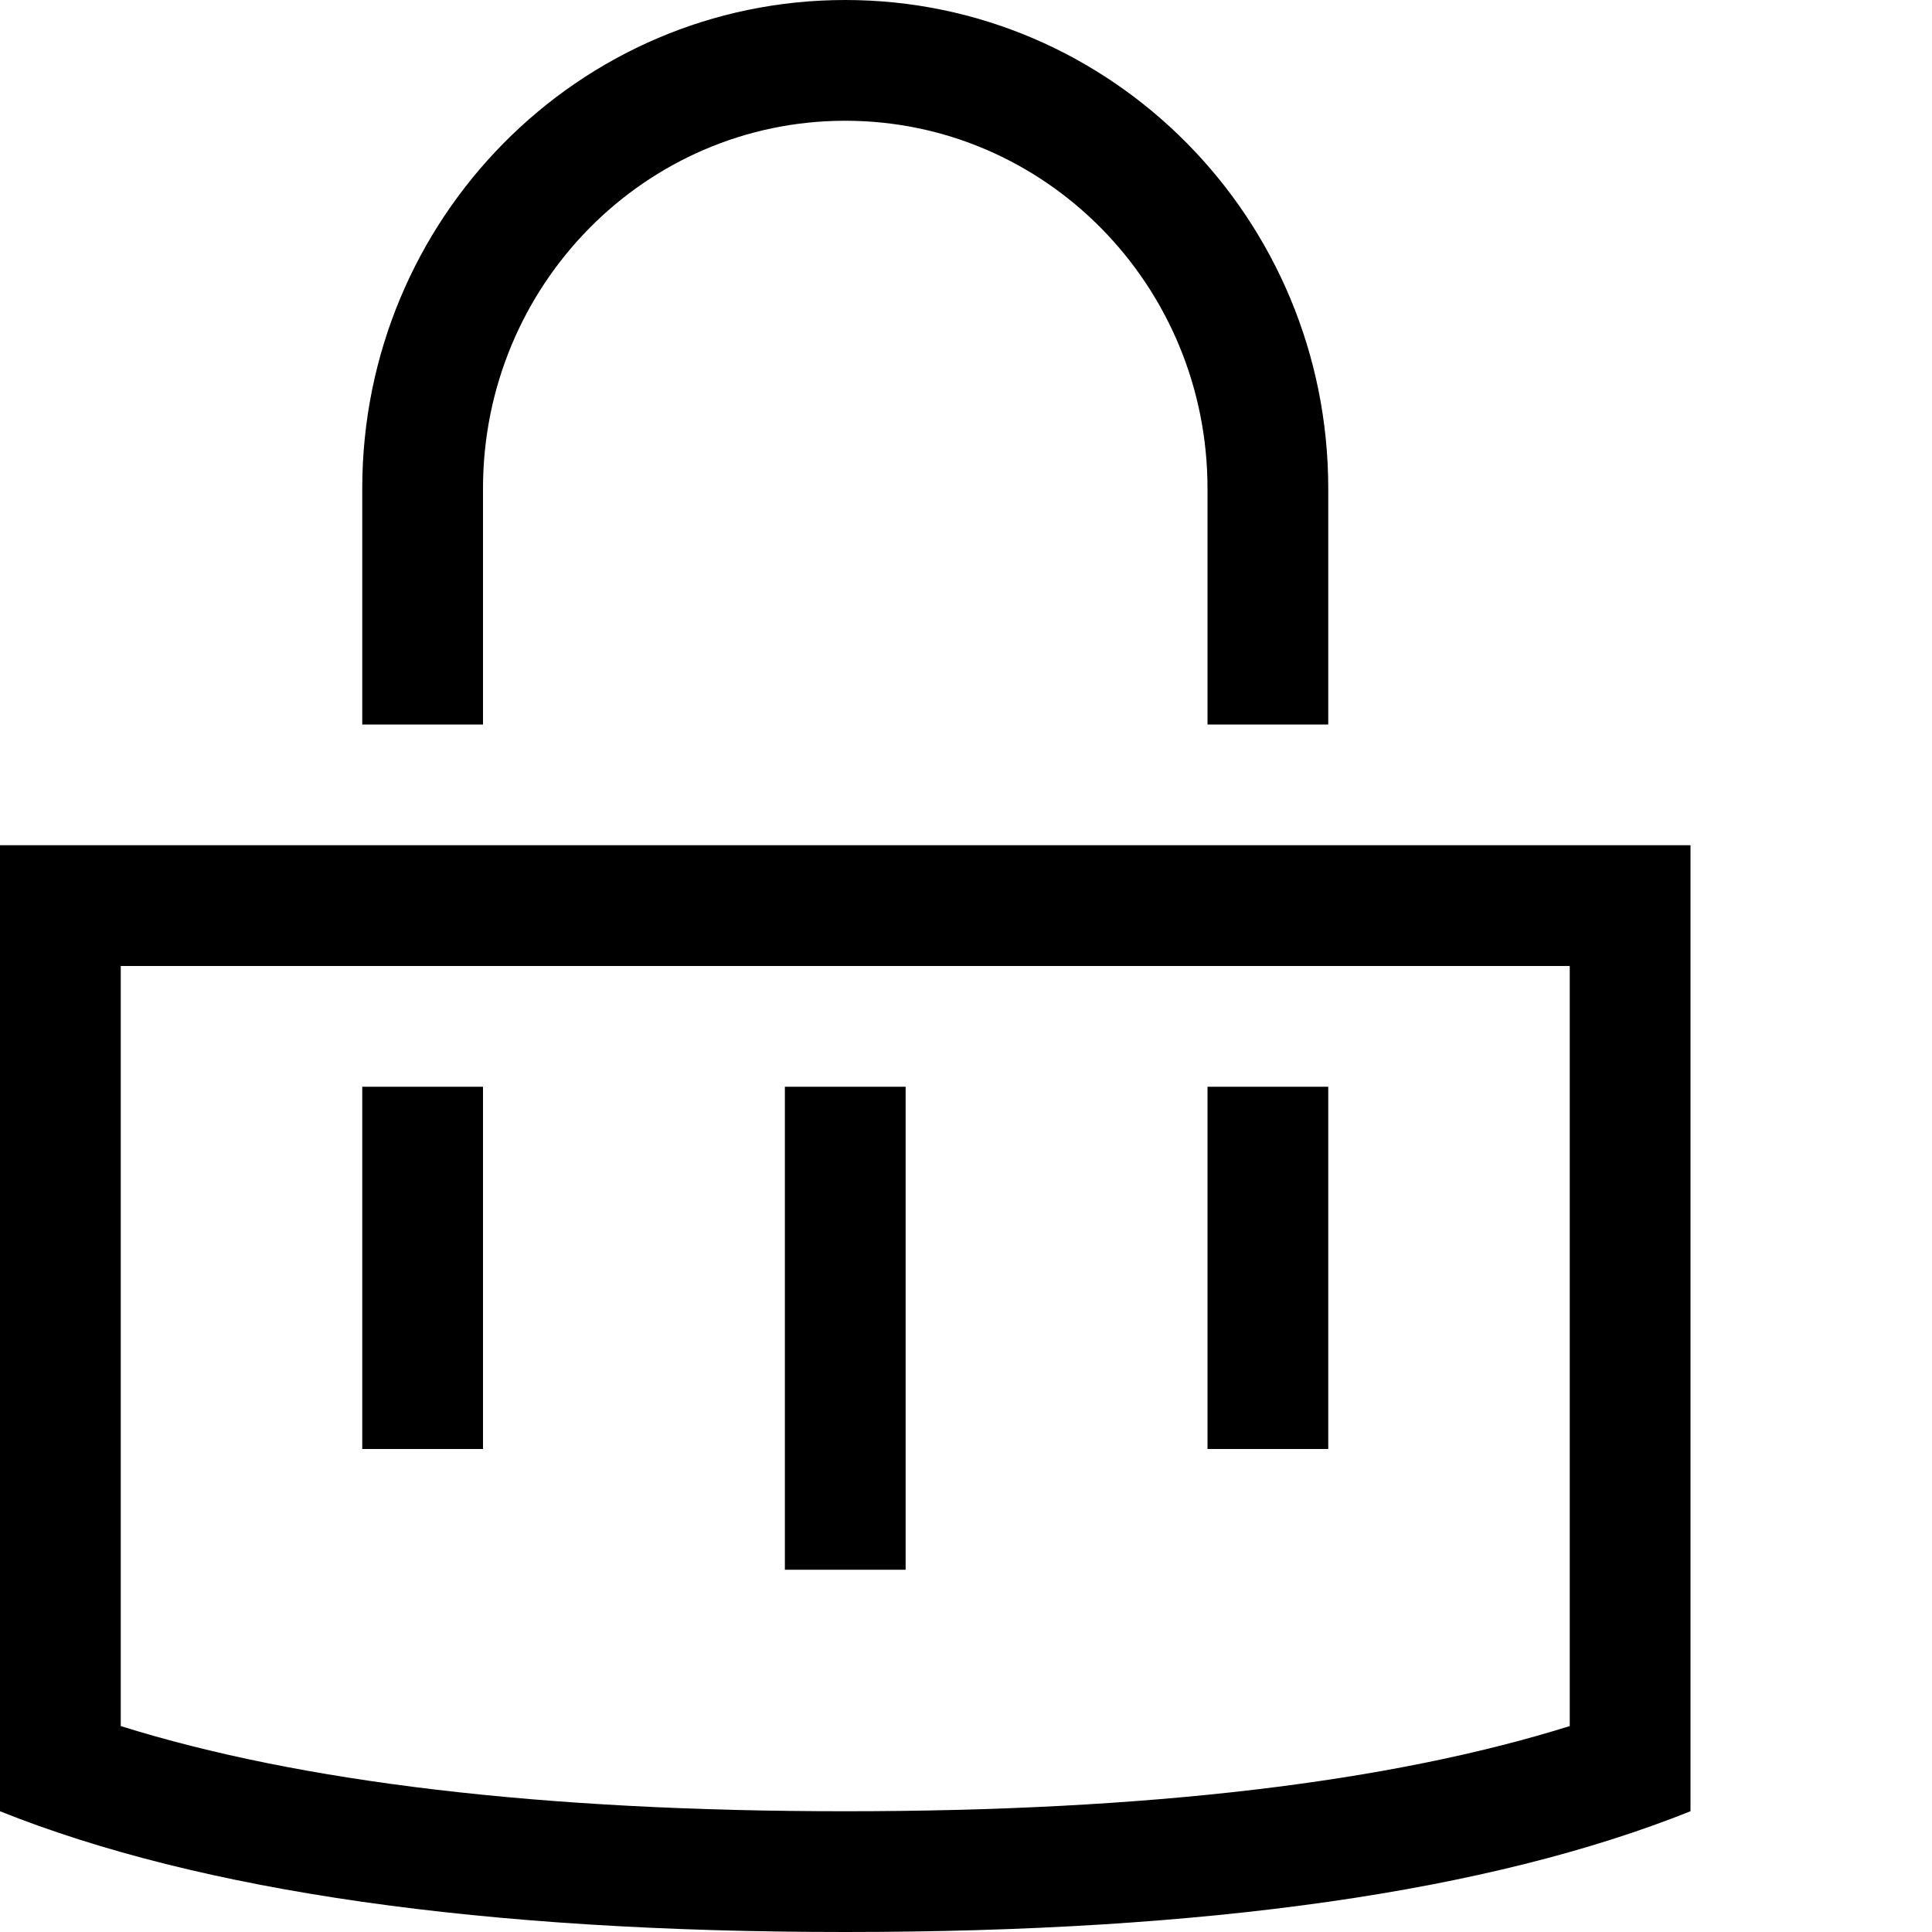
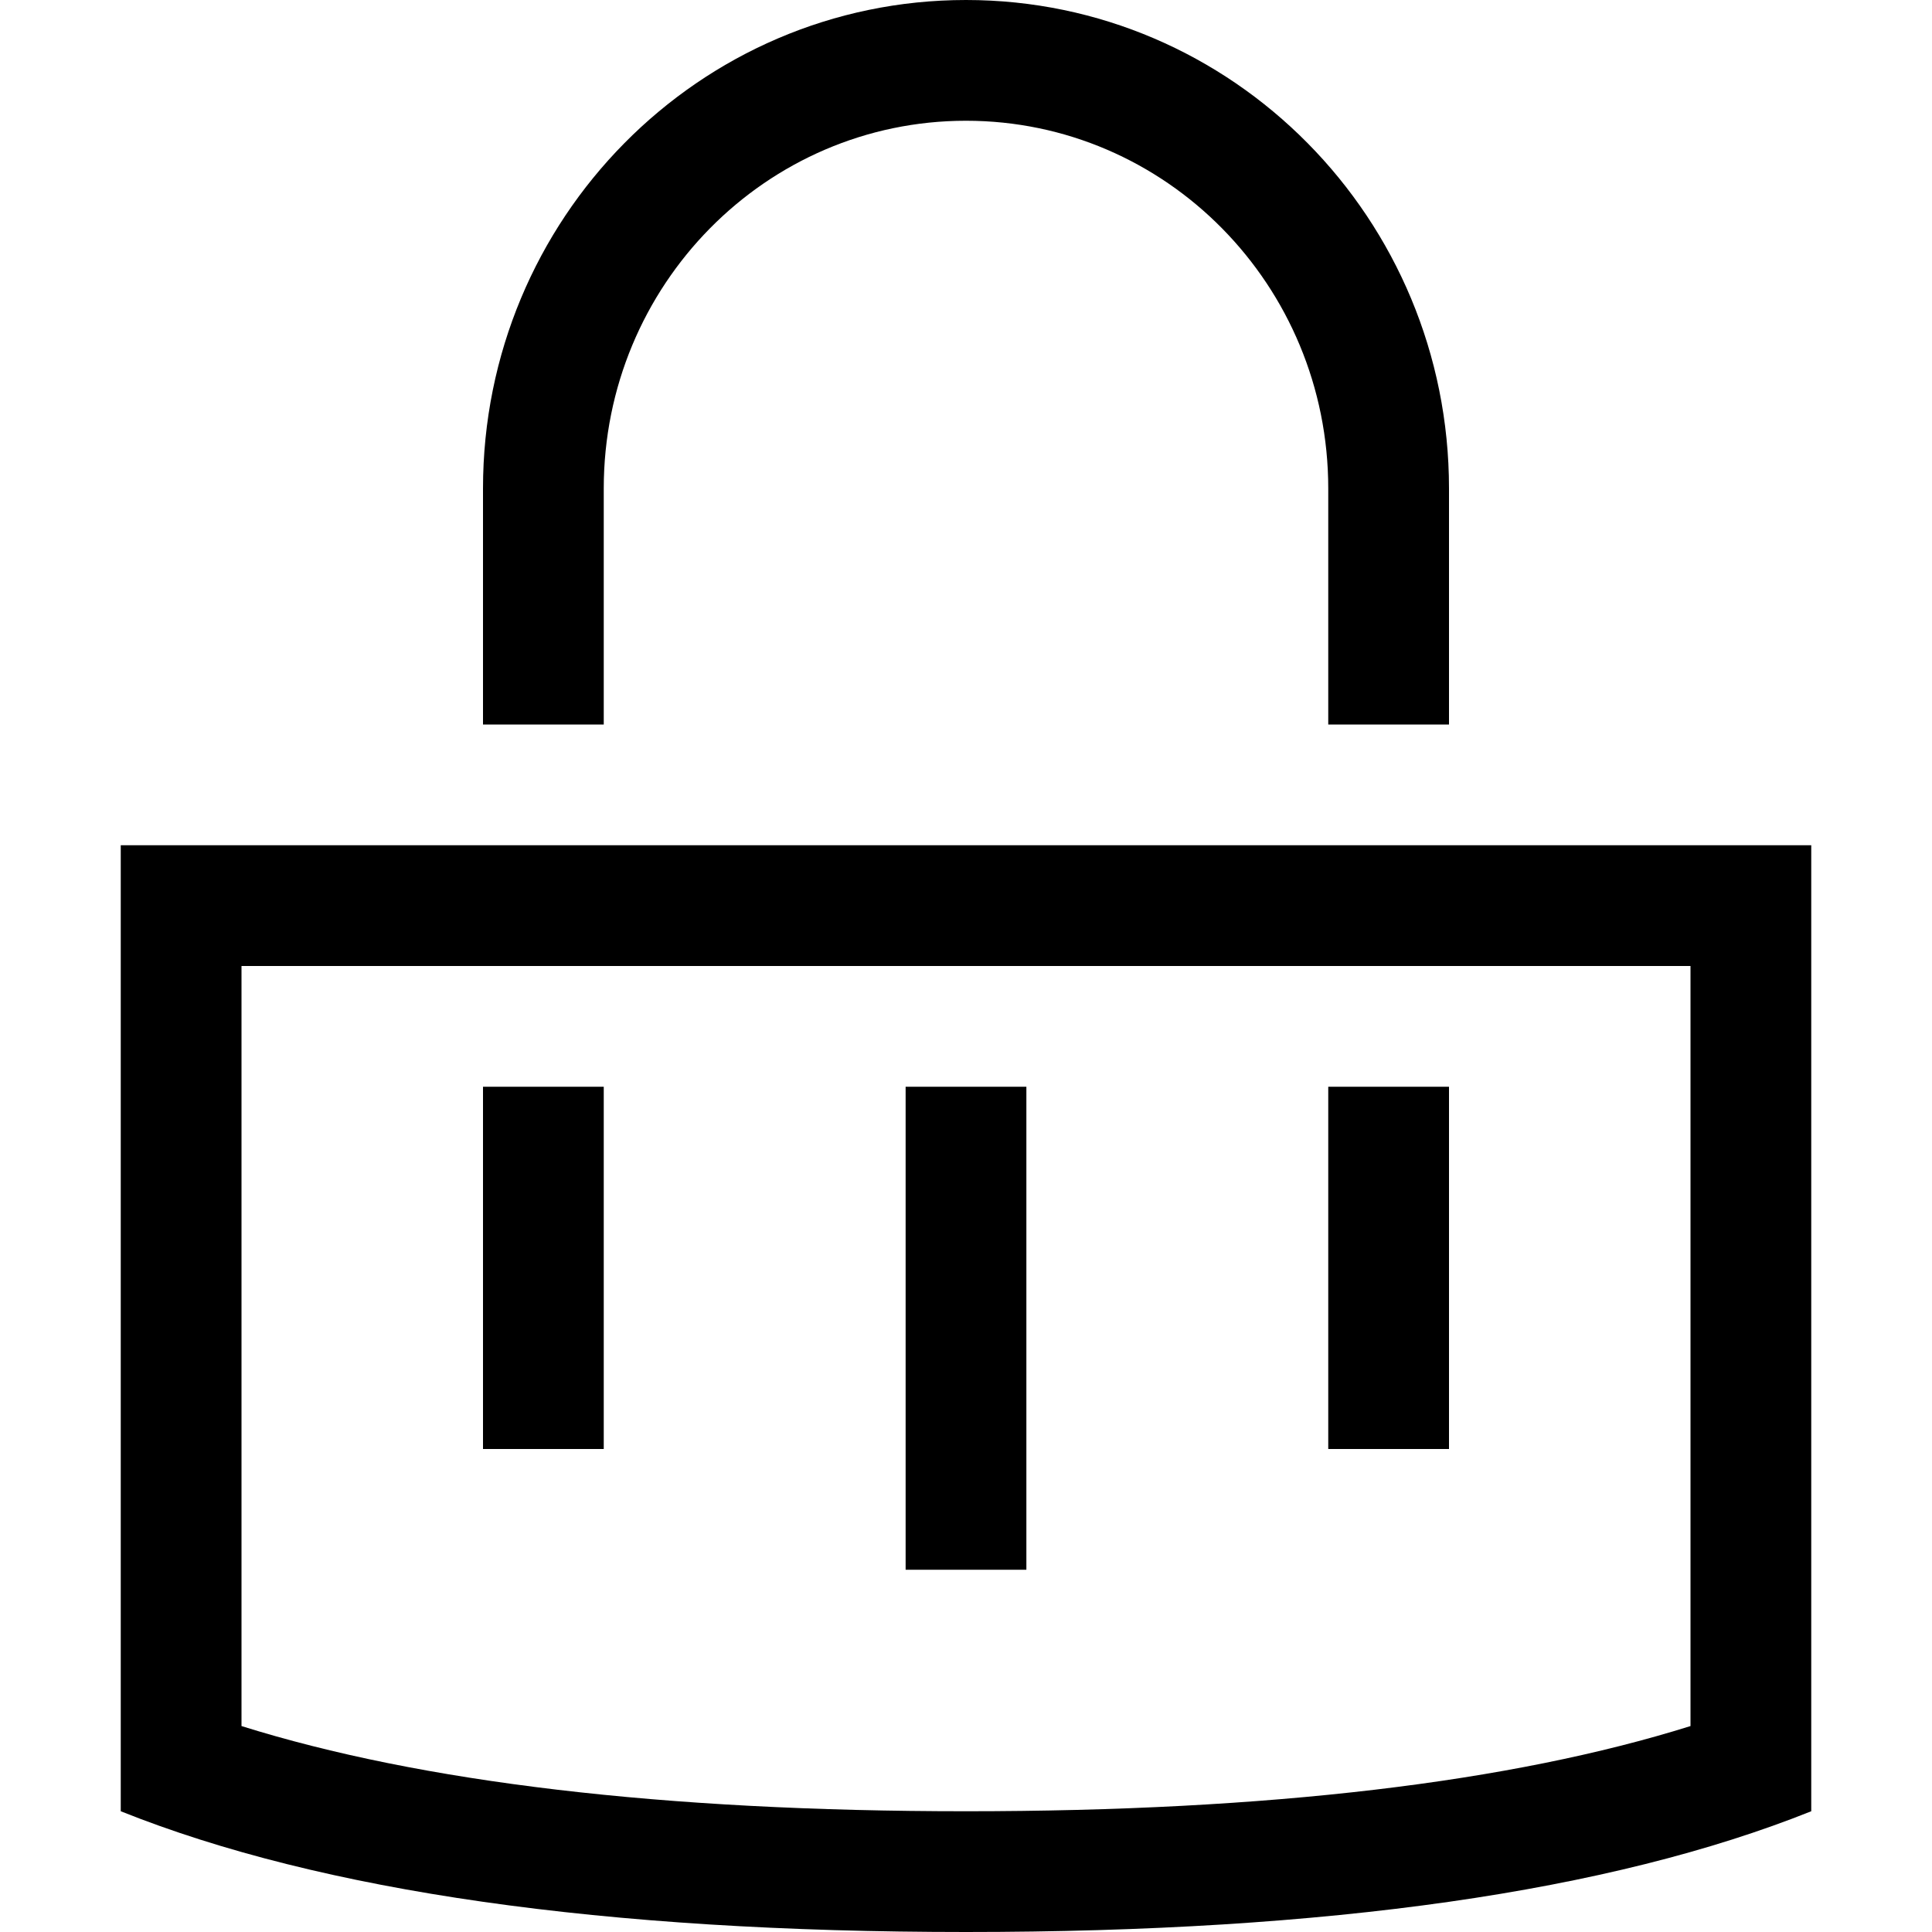
<svg xmlns="http://www.w3.org/2000/svg" width="32" height="32" viewBox="0 0 32 32">
-   <g>
+   <g transform="translate(2)">
    <path d="M0 14L28 14 28 30C24.667 31.333 20 32 14 32 8 32 3.333 31.333 0 30L0 14zM2 16L2 28.589C4.972 29.52 8.979 30 14 30 19.021 30 23.028 29.52 26 28.589L26 16 2 16zM22 12L22 8.091C22 3.625 18.421 0 14 0 9.579 0 6 3.625 6 8.091L6 12 8 12 8 8.091C8 4.724 10.689 2 14 2 17.311 2 20 4.724 20 8.091L20 12 22 12z" />
    <polygon class="euiIcon__fillSecondary" points="6 18 6 24 8 24 8 18" />
    <polygon class="euiIcon__fillSecondary" points="20 18 20 24 22 24 22 18" />
    <polygon class="euiIcon__fillSecondary" points="13 18 13 26 15 26 15 18" />
  </g>
</svg>
